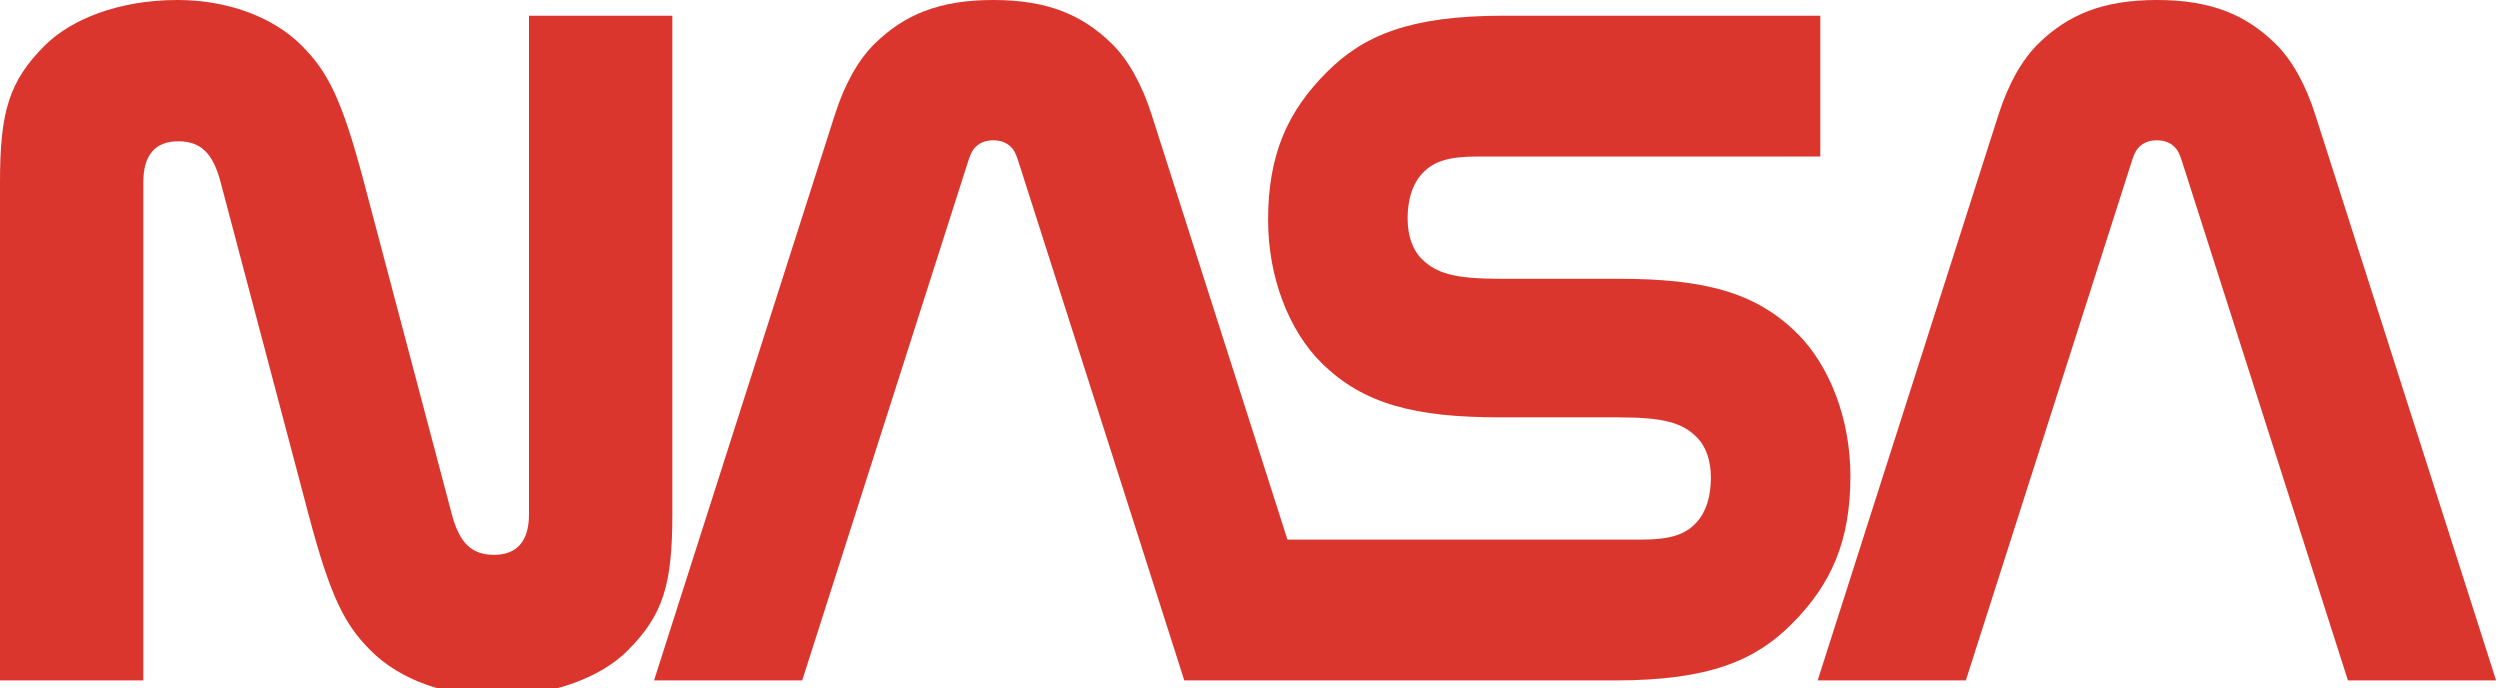
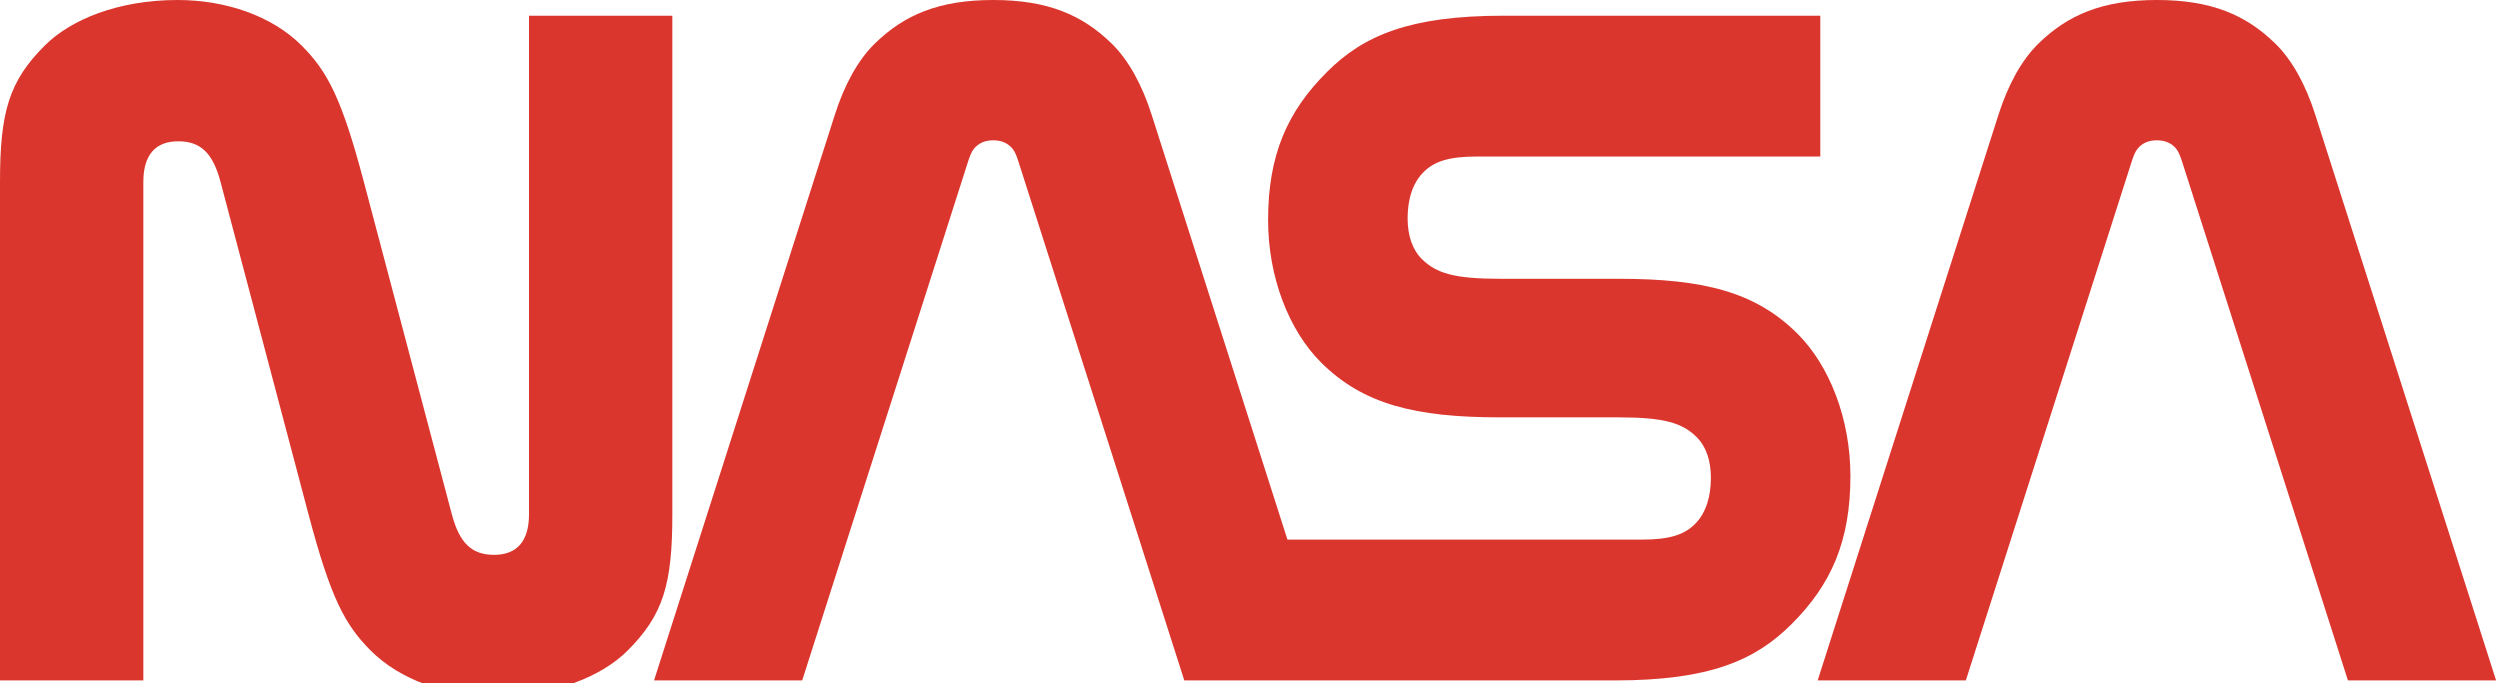
- <svg xmlns="http://www.w3.org/2000/svg" viewBox="0 0 509 140">
+ <svg xmlns="http://www.w3.org/2000/svg" viewBox="0 0 509 139">
  <path fill="#DB362D" d="M91.991,104.699 c1.576,5.961 4.119,8.266 8.613,8.266 c4.659,0 7.102,-2.799 7.102,-8.266 l-0,-101.499 h29.184 v101.499 c0,14.307 -1.856,20.506 -9.11,27.762 c-5.228,5.229 -14.871,9.271 -27.047,9.271 c-9.837,0 -19.25,-3.256 -25.253,-9.27 c-5.263,-5.273 -8.154,-10.689 -12.672,-27.764 l-17.908,-67.665 c-1.577,-5.961 -4.119,-8.265 -8.613,-8.265 c-4.66,0 -7.103,2.798 -7.103,8.265 l0,101.5 h-29.184 v-101.5 c0,-14.306 1.857,-20.506 9.111,-27.762 c5.226,-5.227 14.87,-9.271 27.047,-9.271 c9.837,0 19.25,3.257 25.253,9.27 c5.263,5.273 8.154,10.689 12.672,27.764 l17.908,67.665 " />
  <path fill="#DB362D" d="M328.878,138.532 c19.12,0 28.446,-4.062 35.814,-11.389 c8.153,-8.105 12.053,-16.973 12.053,-30.213 c0,-11.699 -4.283,-22.535 -10.804,-29.019 c-8.526,-8.479 -19.116,-11.151 -36.384,-11.151 h-24.187 c-9.242,0 -12.925,-1.117 -15.839,-3.98 c-2.001,-1.964 -2.939,-4.885 -2.939,-8.328 c0,-3.559 0.857,-7.074 3.303,-9.475 c2.171,-2.131 5.13,-3.109 10.816,-3.109 l69.903,-0 v-28.668 h-64.564 c-19.12,0 -28.445,4.063 -35.814,11.389 c-8.152,8.105 -12.053,16.972 -12.053,30.212 c-0,11.701 4.283,22.536 10.804,29.019 c8.527,8.479 19.116,11.152 36.384,11.152 l24.188,0.002 c9.242,0 12.925,1.115 15.839,3.979 c2.001,1.965 2.939,4.885 2.939,8.328 c-0,3.559 -0.857,7.074 -3.302,9.475 c-2.172,2.131 -5.131,3.109 -10.817,3.109 l-72.094,0 l-27.651,-86.509 c-1.918,-6 -4.66,-11.094 -8.139,-14.488 c-5.971,-5.821 -13.007,-8.868 -24.11,-8.868 s-18.14,3.047 -24.108,8.867 c-3.48,3.395 -6.221,8.488 -8.139,14.488 l-36.815,115.177 h30.166 l33.704,-105.437 c0.372,-1.164 0.723,-2.152 1.263,-2.811 c0.926,-1.127 2.208,-1.719 3.931,-1.719 s3.004,0.592 3.931,1.719 c0.54,0.658 0.891,1.646 1.262,2.811 l33.704,105.437 h87.755 " />
  <path fill="#DB362D" d="M478.038,138.532 l-33.704,-105.436 c-0.372,-1.164 -0.723,-2.152 -1.263,-2.811 c-0.926,-1.127 -2.207,-1.719 -3.931,-1.719 c-1.723,0 -3.004,0.592 -3.931,1.719 c-0.539,0.658 -0.891,1.646 -1.262,2.811 l-33.703,105.437 h-30.167 l36.815,-115.177 c1.918,-6 4.66,-11.094 8.139,-14.488 c5.971,-5.821 13.007,-8.868 24.11,-8.868 s18.14,3.047 24.109,8.867 c3.479,3.395 6.221,8.488 8.14,14.488 l36.814,115.177 h-30.166 " />
</svg>
